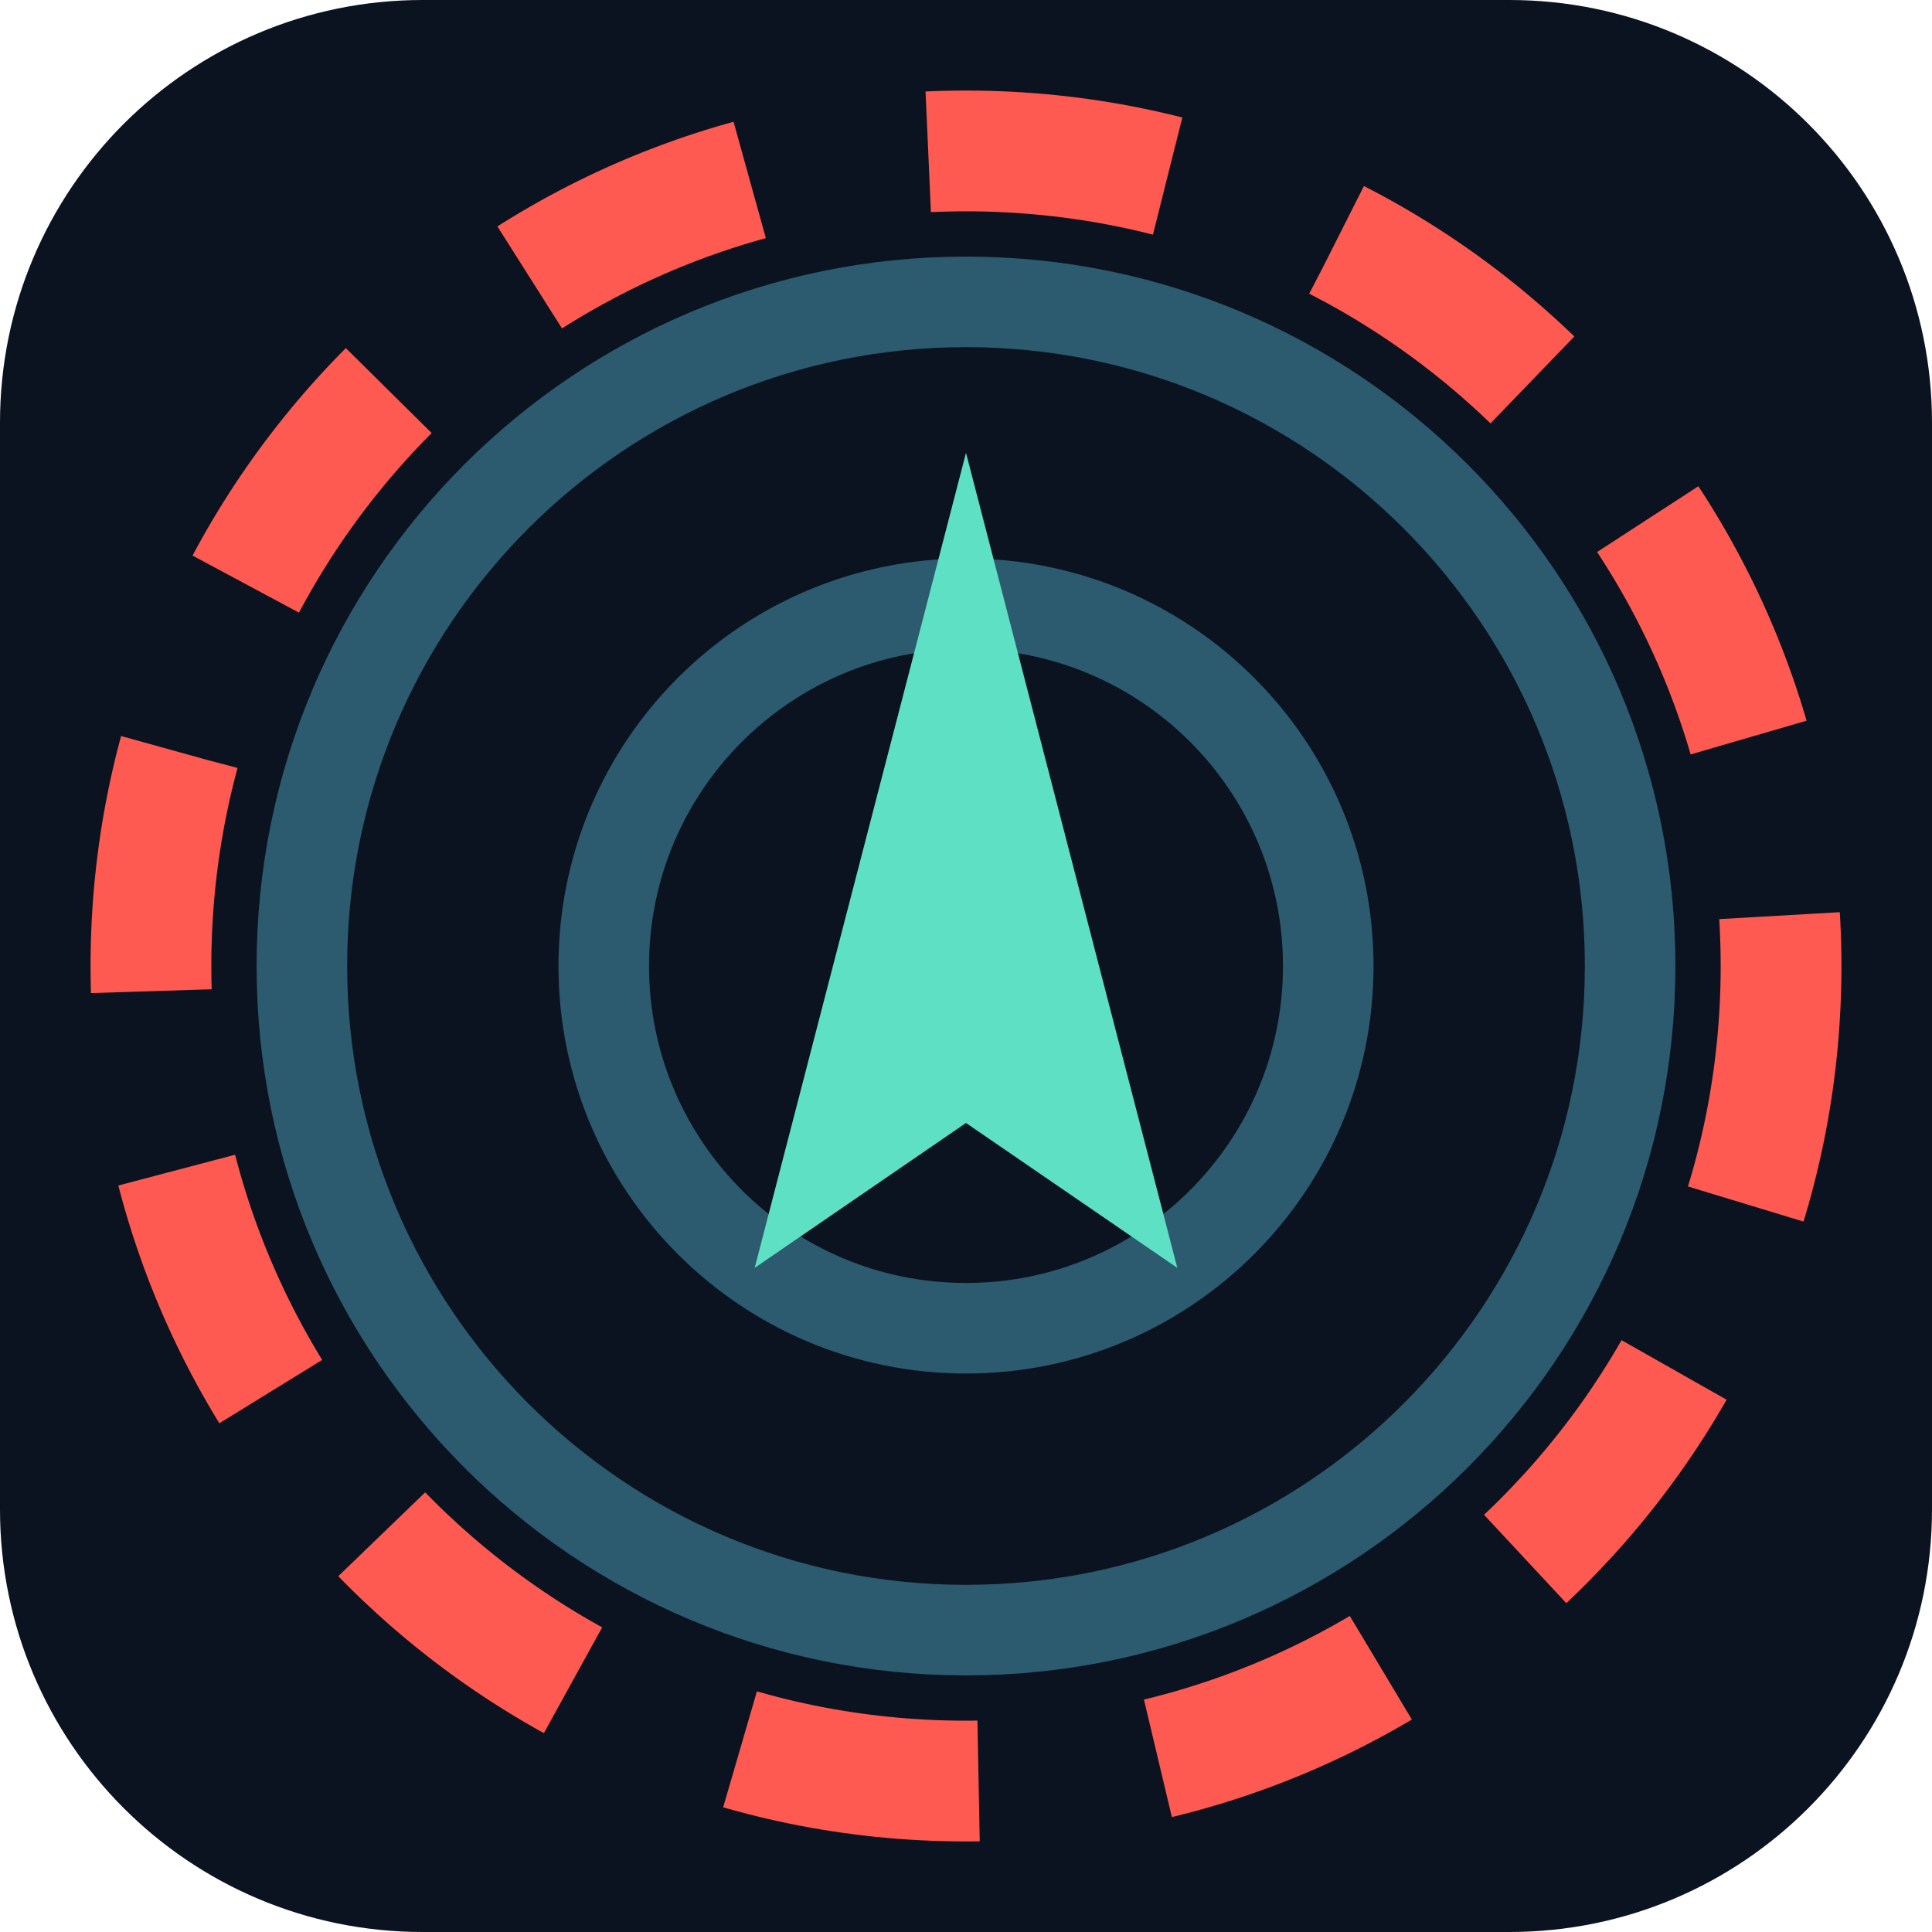
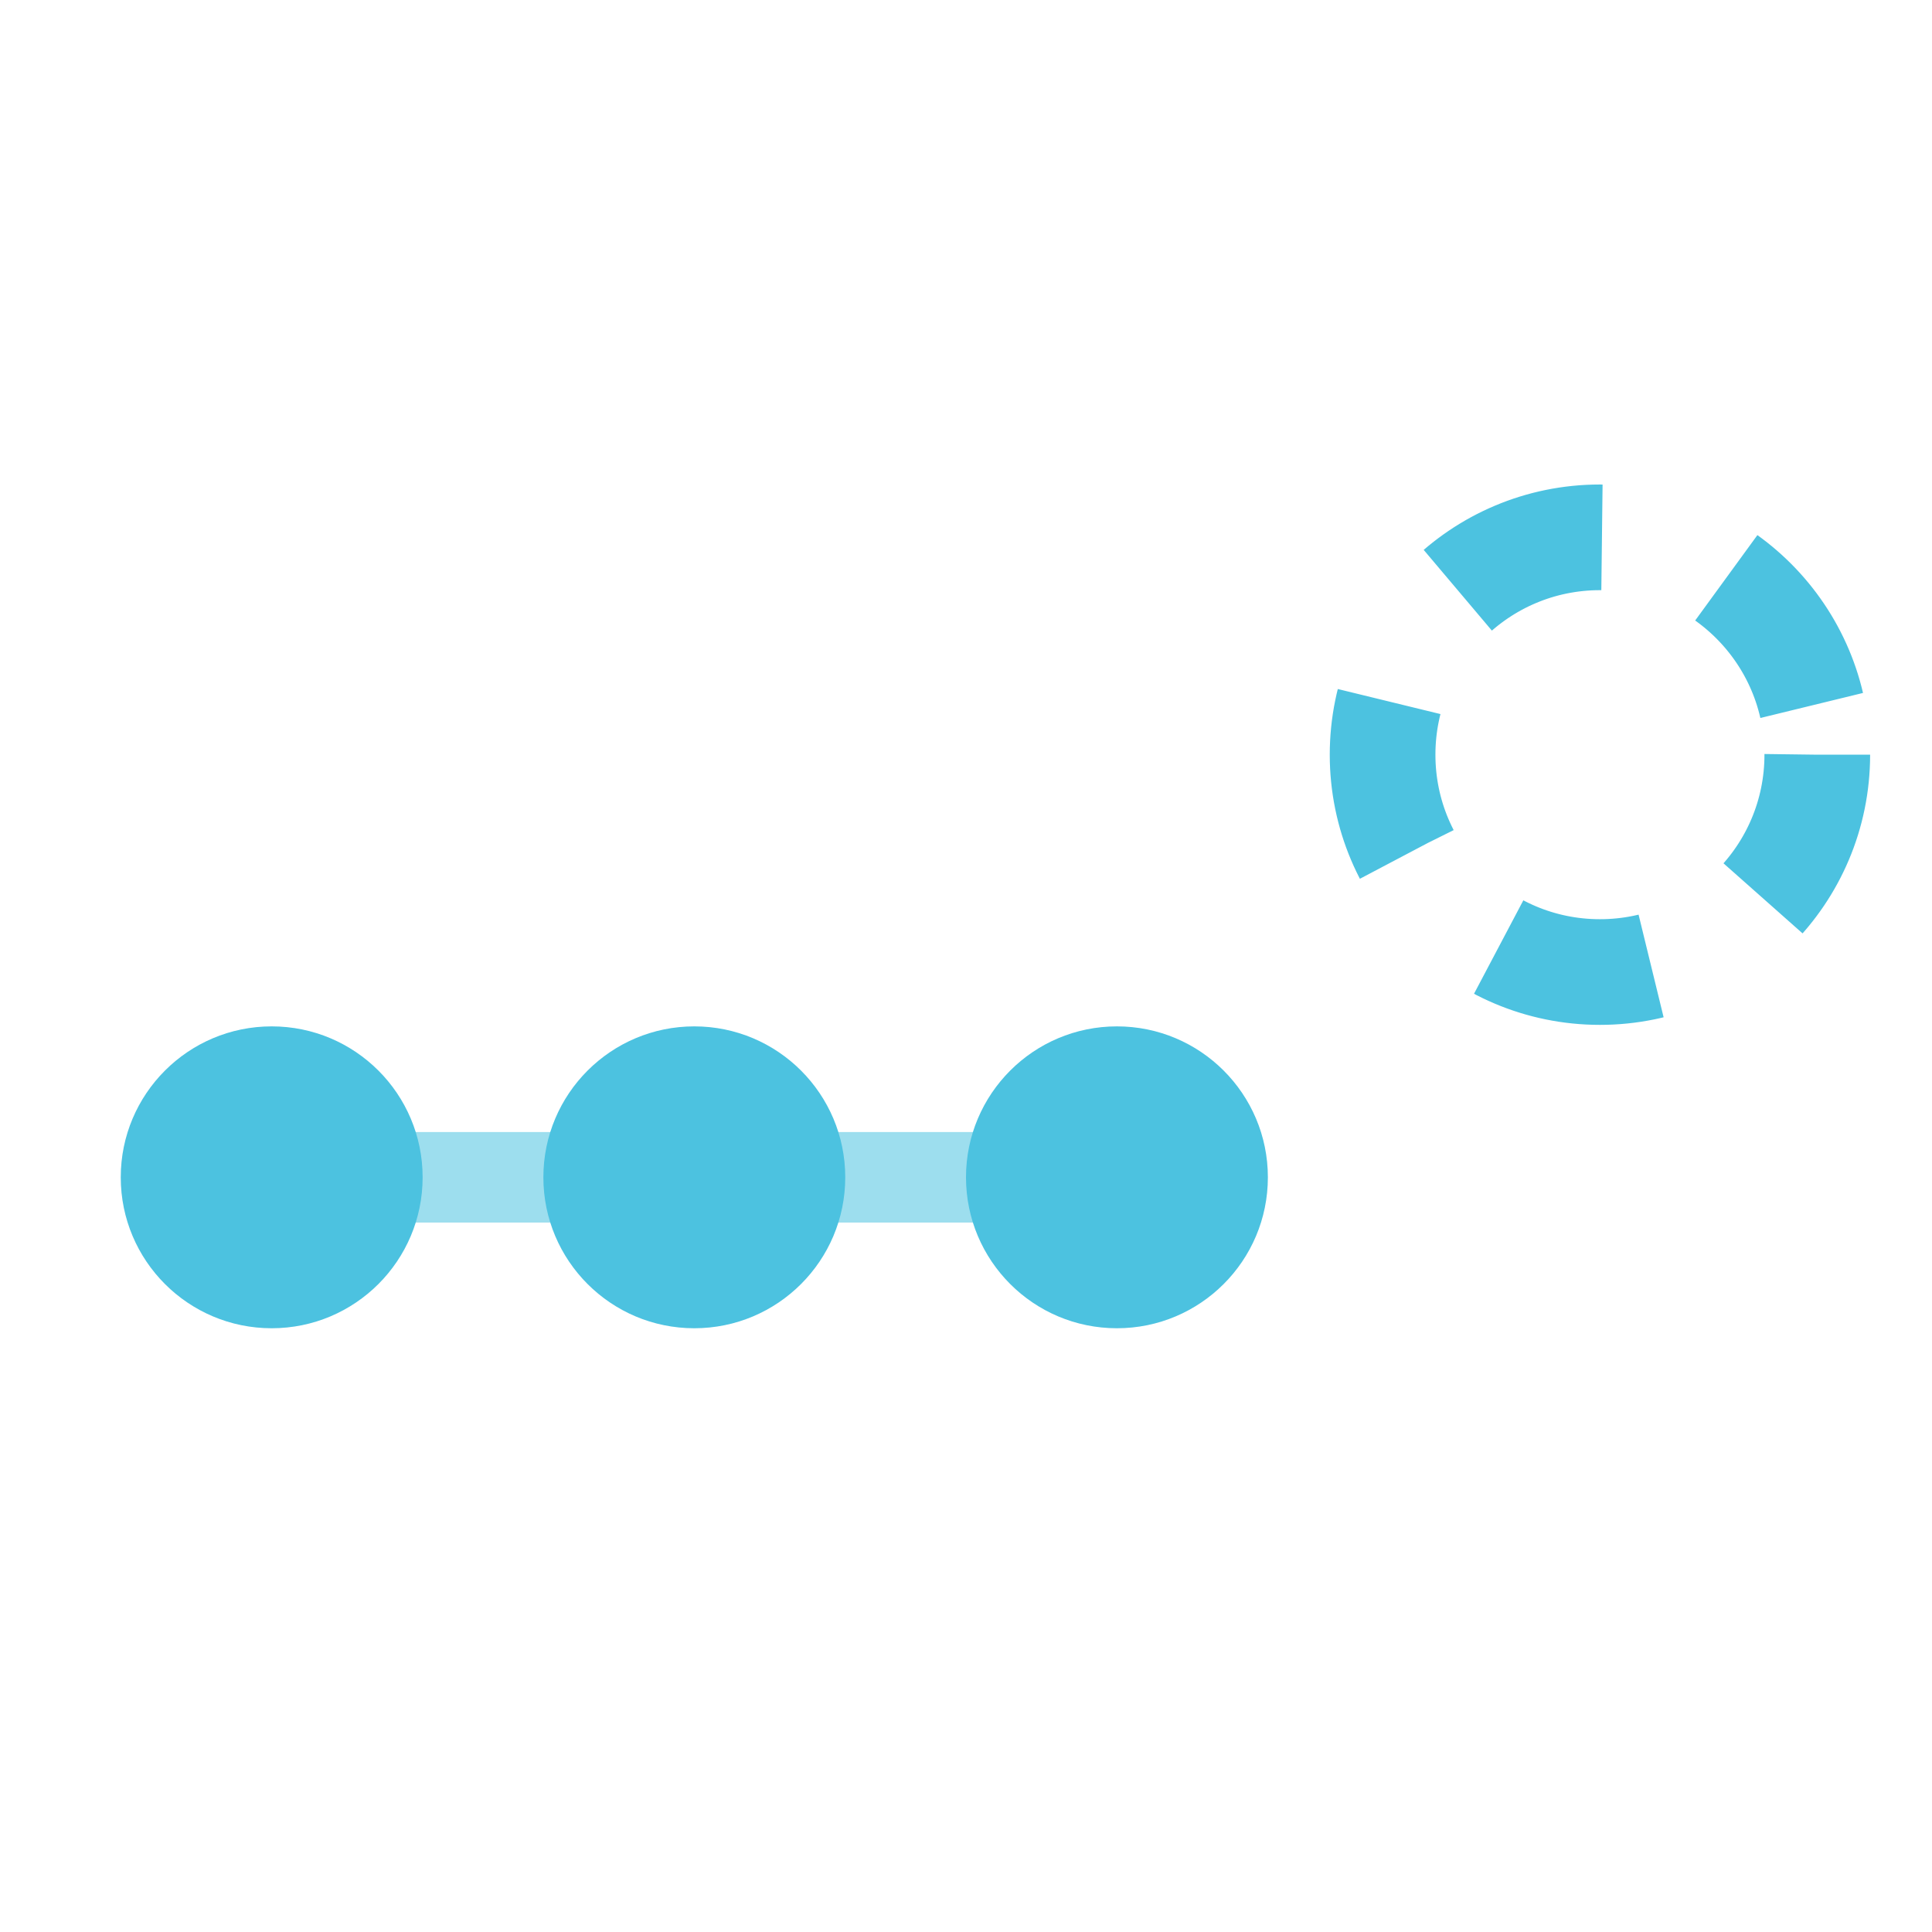
- <svg xmlns="http://www.w3.org/2000/svg" viewBox="0 0 32 32">
-   <rect width="32" height="32" rx="7" fill="#0b1320" />
-   <circle cx="16" cy="16" r="11" fill="none" stroke="#2c5a6e" stroke-width="1.5" />
-   <circle cx="16" cy="16" r="6" fill="none" stroke="#2c5a6e" stroke-width="1.5" />
-   <path d="M16 7.5 19.5 21 16 18.6 12.5 21Z" fill="#5ee0c4" />
-   <circle cx="16" cy="16" r="13.5" fill="none" stroke="#ff5a52" stroke-width="2" stroke-dasharray="4 3" />
+ <svg xmlns="http://www.w3.org/2000/svg" viewBox="0 0 32 32" fill="none">
+   <path d="M4.5 19.5 L11.5 19.5 L18.5 19.5" stroke="#4cc2e0" stroke-width="1.5" stroke-linecap="round" opacity=".55" />
+   <circle cx="4.5" cy="19.5" r="2.5" fill="#4cc2e0" />
+   <circle cx="11.5" cy="19.5" r="2.5" fill="#4cc2e0" />
+   <circle cx="18.5" cy="19.5" r="2.5" fill="#4cc2e0" />
+   <circle cx="26.5" cy="12.5" r="3.6" stroke="#4cc2e0" stroke-width="1.75" stroke-dasharray="2.6 2.2" />
</svg>
